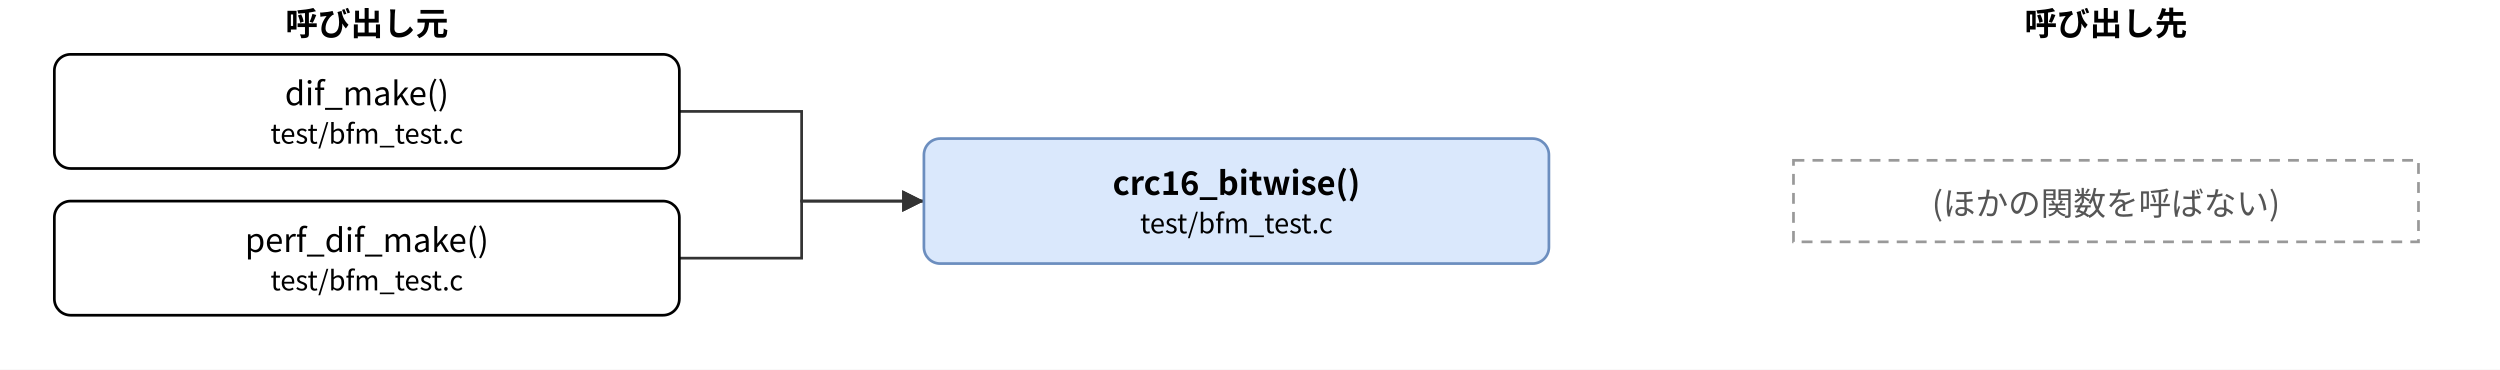
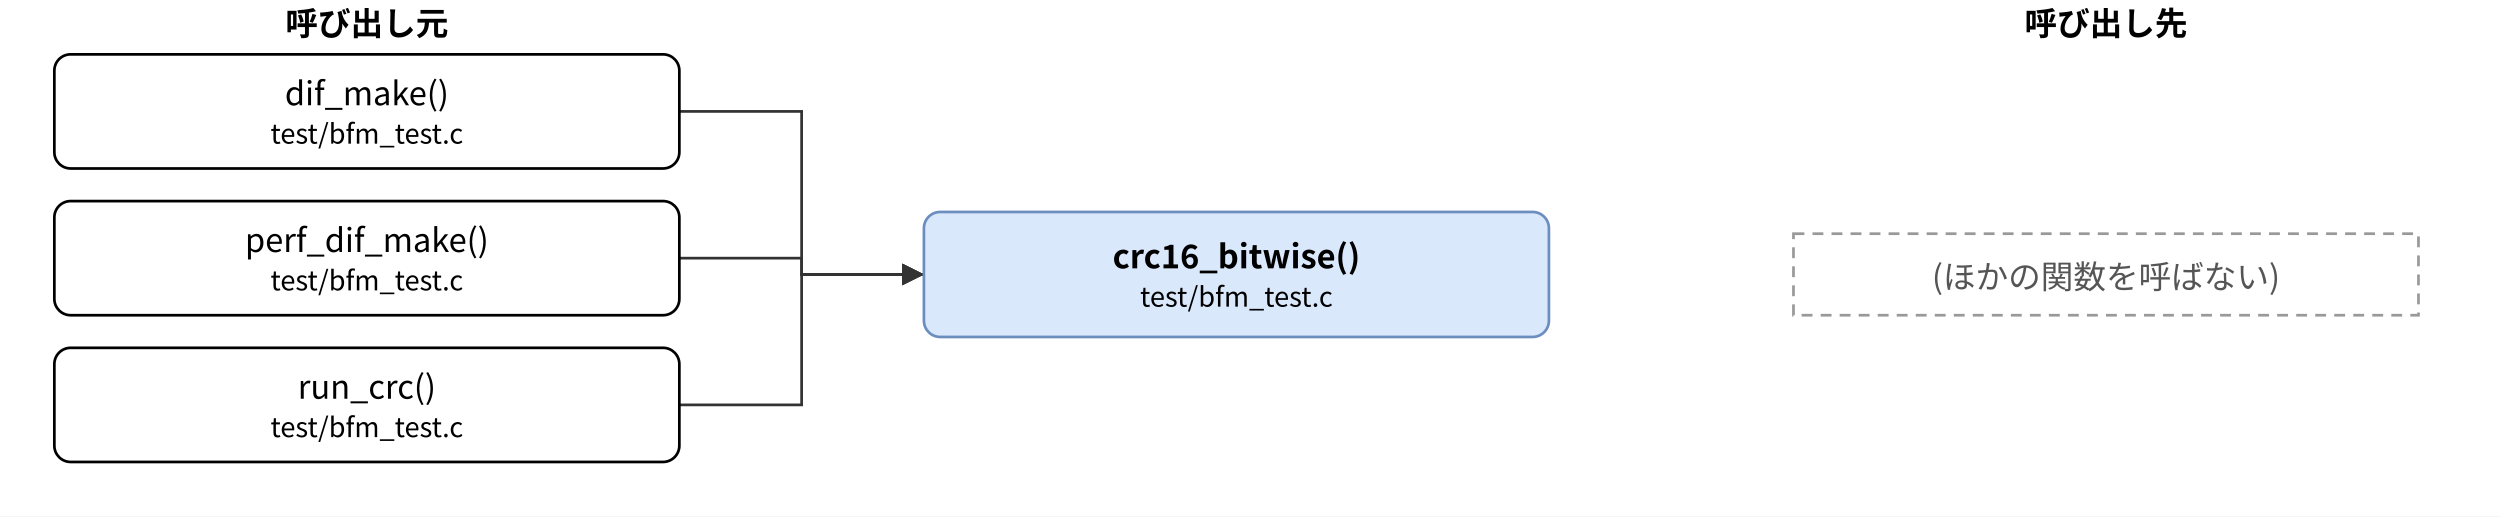
- <svg xmlns="http://www.w3.org/2000/svg" version="1.1" width="920" height="136" viewBox="0 0 920 136" font-family="Noto Sans CJK JP, Meiryo, sans-serif" content="&lt;mxfile host=&quot;bfmem-gen&quot; type=&quot;device&quot;&gt;&lt;diagram id=&quot;cfcb295e7e2f50e19a2f&quot; name=&quot;crc16_bitwise 関係&quot;&gt;&lt;mxGraphModel dx=&quot;800&quot; dy=&quot;600&quot; grid=&quot;0&quot; gridSize=&quot;10&quot; guides=&quot;1&quot; tooltips=&quot;1&quot; connect=&quot;1&quot; arrows=&quot;1&quot; fold=&quot;1&quot; page=&quot;0&quot; pageScale=&quot;1&quot; math=&quot;0&quot; shadow=&quot;0&quot;&gt;&lt;root&gt;&lt;mxCell id=&quot;0&quot;/&gt;&lt;mxCell id=&quot;1&quot; parent=&quot;0&quot;/&gt;&lt;mxCell id=&quot;c&quot; value=&quot;crc16_bitwise()&amp;lt;br&amp;gt;&amp;lt;font style=&amp;quot;font-size:10px&amp;quot;&amp;gt;test/bfm_test.c&amp;lt;/font&amp;gt;&quot; style=&quot;rounded=1;whiteSpace=wrap;html=1;fillColor=#dae8fc;strokeColor=#6c8ebf;fontStyle=1;&quot; vertex=&quot;1&quot; parent=&quot;1&quot;&gt;&lt;mxGeometry x=&quot;340.0&quot; y=&quot;51.0&quot; width=&quot;230.0&quot; height=&quot;46.0&quot; as=&quot;geometry&quot;/&gt;&lt;/mxCell&gt;&lt;mxCell id=&quot;l0&quot; value=&quot;dif_make()&amp;lt;br&amp;gt;&amp;lt;font style=&amp;quot;font-size:10px&amp;quot;&amp;gt;test/bfm_test.c&amp;lt;/font&amp;gt;&quot; style=&quot;rounded=1;whiteSpace=wrap;html=1;&quot; vertex=&quot;1&quot; parent=&quot;1&quot;&gt;&lt;mxGeometry x=&quot;20.0&quot; y=&quot;20.0&quot; width=&quot;230.0&quot; height=&quot;42.0&quot; as=&quot;geometry&quot;/&gt;&lt;/mxCell&gt;&lt;mxCell id=&quot;l1&quot; value=&quot;perf_dif_make()&amp;lt;br&amp;gt;&amp;lt;font style=&amp;quot;font-size:10px&amp;quot;&amp;gt;test/bfm_test.c&amp;lt;/font&amp;gt;&quot; style=&quot;rounded=1;whiteSpace=wrap;html=1;&quot; vertex=&quot;1&quot; parent=&quot;1&quot;&gt;&lt;mxGeometry x=&quot;20.0&quot; y=&quot;74.0&quot; width=&quot;230.0&quot; height=&quot;42.0&quot; as=&quot;geometry&quot;/&gt;&lt;/mxCell&gt;&lt;mxCell id=&quot;r0&quot; value=&quot;(ほかの関数を呼ばない)&quot; style=&quot;rounded=0;whiteSpace=wrap;html=1;dashed=1;strokeColor=#999999;fontColor=#555555;dashed=1;&quot; vertex=&quot;1&quot; parent=&quot;1&quot;&gt;&lt;mxGeometry x=&quot;660.0&quot; y=&quot;59.0&quot; width=&quot;230.0&quot; height=&quot;30.0&quot; as=&quot;geometry&quot;/&gt;&lt;/mxCell&gt;&lt;mxCell id=&quot;e0&quot; value=&quot;&quot; style=&quot;edgeStyle=none;html=1;rounded=0;endArrow=block;endFill=1;exitX=1;exitY=0.5;exitDx=0;exitDy=0;exitPerimeter=0;entryX=0;entryY=0.5;entryDx=0;entryDy=0;entryPerimeter=0;&quot; edge=&quot;1&quot; parent=&quot;1&quot; source=&quot;l0&quot; target=&quot;c&quot;&gt;&lt;mxGeometry relative=&quot;1&quot; as=&quot;geometry&quot;&gt;&lt;Array as=&quot;points&quot;&gt;&lt;mxPoint x=&quot;295.0&quot; y=&quot;41.0&quot;/&gt;&lt;mxPoint x=&quot;295.0&quot; y=&quot;74.0&quot;/&gt;&lt;/Array&gt;&lt;/mxGeometry&gt;&lt;/mxCell&gt;&lt;mxCell id=&quot;e1&quot; value=&quot;&quot; style=&quot;edgeStyle=none;html=1;rounded=0;endArrow=block;endFill=1;exitX=1;exitY=0.5;exitDx=0;exitDy=0;exitPerimeter=0;entryX=0;entryY=0.5;entryDx=0;entryDy=0;entryPerimeter=0;&quot; edge=&quot;1&quot; parent=&quot;1&quot; source=&quot;l1&quot; target=&quot;c&quot;&gt;&lt;mxGeometry relative=&quot;1&quot; as=&quot;geometry&quot;&gt;&lt;Array as=&quot;points&quot;&gt;&lt;mxPoint x=&quot;295.0&quot; y=&quot;95.0&quot;/&gt;&lt;mxPoint x=&quot;295.0&quot; y=&quot;74.0&quot;/&gt;&lt;/Array&gt;&lt;/mxGeometry&gt;&lt;/mxCell&gt;&lt;mxCell id=&quot;h0&quot; value=&quot;呼び出し元&quot; style=&quot;text;html=1;align=center;fontStyle=1;&quot; vertex=&quot;1&quot; parent=&quot;1&quot;&gt;&lt;mxGeometry x=&quot;55.0&quot; y=&quot;0&quot; width=&quot;160&quot; height=&quot;18&quot; as=&quot;geometry&quot;/&gt;&lt;/mxCell&gt;&lt;mxCell id=&quot;h1&quot; value=&quot;呼び出し先&quot; style=&quot;text;html=1;align=center;fontStyle=1;&quot; vertex=&quot;1&quot; parent=&quot;1&quot;&gt;&lt;mxGeometry x=&quot;695.0&quot; y=&quot;0&quot; width=&quot;160&quot; height=&quot;18&quot; as=&quot;geometry&quot;/&gt;&lt;/mxCell&gt;&lt;/root&gt;&lt;/mxGraphModel&gt;&lt;/diagram&gt;&lt;/mxfile&gt;">
+ <svg xmlns="http://www.w3.org/2000/svg" version="1.1" width="920" height="190" viewBox="0 0 920 190" font-family="Noto Sans CJK JP, Meiryo, sans-serif" content="&lt;mxfile host=&quot;bfmem-gen&quot; type=&quot;device&quot;&gt;&lt;diagram id=&quot;cfcb295e7e2f50e19a2f&quot; name=&quot;crc16_bitwise 関係&quot;&gt;&lt;mxGraphModel dx=&quot;800&quot; dy=&quot;600&quot; grid=&quot;0&quot; gridSize=&quot;10&quot; guides=&quot;1&quot; tooltips=&quot;1&quot; connect=&quot;1&quot; arrows=&quot;1&quot; fold=&quot;1&quot; page=&quot;0&quot; pageScale=&quot;1&quot; math=&quot;0&quot; shadow=&quot;0&quot;&gt;&lt;root&gt;&lt;mxCell id=&quot;0&quot;/&gt;&lt;mxCell id=&quot;1&quot; parent=&quot;0&quot;/&gt;&lt;mxCell id=&quot;c&quot; value=&quot;crc16_bitwise()&amp;lt;br&amp;gt;&amp;lt;font style=&amp;quot;font-size:10px&amp;quot;&amp;gt;test/bfm_test.c&amp;lt;/font&amp;gt;&quot; style=&quot;rounded=1;whiteSpace=wrap;html=1;fillColor=#dae8fc;strokeColor=#6c8ebf;fontStyle=1;&quot; vertex=&quot;1&quot; parent=&quot;1&quot;&gt;&lt;mxGeometry x=&quot;340.0&quot; y=&quot;78.0&quot; width=&quot;230.0&quot; height=&quot;46.0&quot; as=&quot;geometry&quot;/&gt;&lt;/mxCell&gt;&lt;mxCell id=&quot;l0&quot; value=&quot;dif_make()&amp;lt;br&amp;gt;&amp;lt;font style=&amp;quot;font-size:10px&amp;quot;&amp;gt;test/bfm_test.c&amp;lt;/font&amp;gt;&quot; style=&quot;rounded=1;whiteSpace=wrap;html=1;&quot; vertex=&quot;1&quot; parent=&quot;1&quot;&gt;&lt;mxGeometry x=&quot;20.0&quot; y=&quot;20.0&quot; width=&quot;230.0&quot; height=&quot;42.0&quot; as=&quot;geometry&quot;/&gt;&lt;/mxCell&gt;&lt;mxCell id=&quot;l1&quot; value=&quot;perf_dif_make()&amp;lt;br&amp;gt;&amp;lt;font style=&amp;quot;font-size:10px&amp;quot;&amp;gt;test/bfm_test.c&amp;lt;/font&amp;gt;&quot; style=&quot;rounded=1;whiteSpace=wrap;html=1;&quot; vertex=&quot;1&quot; parent=&quot;1&quot;&gt;&lt;mxGeometry x=&quot;20.0&quot; y=&quot;74.0&quot; width=&quot;230.0&quot; height=&quot;42.0&quot; as=&quot;geometry&quot;/&gt;&lt;/mxCell&gt;&lt;mxCell id=&quot;l2&quot; value=&quot;run_crc()&amp;lt;br&amp;gt;&amp;lt;font style=&amp;quot;font-size:10px&amp;quot;&amp;gt;test/bfm_test.c&amp;lt;/font&amp;gt;&quot; style=&quot;rounded=1;whiteSpace=wrap;html=1;&quot; vertex=&quot;1&quot; parent=&quot;1&quot;&gt;&lt;mxGeometry x=&quot;20.0&quot; y=&quot;128.0&quot; width=&quot;230.0&quot; height=&quot;42.0&quot; as=&quot;geometry&quot;/&gt;&lt;/mxCell&gt;&lt;mxCell id=&quot;r0&quot; value=&quot;(ほかの関数を呼ばない)&quot; style=&quot;rounded=0;whiteSpace=wrap;html=1;dashed=1;strokeColor=#999999;fontColor=#555555;dashed=1;&quot; vertex=&quot;1&quot; parent=&quot;1&quot;&gt;&lt;mxGeometry x=&quot;660.0&quot; y=&quot;86.0&quot; width=&quot;230.0&quot; height=&quot;30.0&quot; as=&quot;geometry&quot;/&gt;&lt;/mxCell&gt;&lt;mxCell id=&quot;e0&quot; value=&quot;&quot; style=&quot;edgeStyle=none;html=1;rounded=0;endArrow=block;endFill=1;exitX=1;exitY=0.5;exitDx=0;exitDy=0;exitPerimeter=0;entryX=0;entryY=0.5;entryDx=0;entryDy=0;entryPerimeter=0;&quot; edge=&quot;1&quot; parent=&quot;1&quot; source=&quot;l0&quot; target=&quot;c&quot;&gt;&lt;mxGeometry relative=&quot;1&quot; as=&quot;geometry&quot;&gt;&lt;Array as=&quot;points&quot;&gt;&lt;mxPoint x=&quot;295.0&quot; y=&quot;41.0&quot;/&gt;&lt;mxPoint x=&quot;295.0&quot; y=&quot;101.0&quot;/&gt;&lt;/Array&gt;&lt;/mxGeometry&gt;&lt;/mxCell&gt;&lt;mxCell id=&quot;e1&quot; value=&quot;&quot; style=&quot;edgeStyle=none;html=1;rounded=0;endArrow=block;endFill=1;exitX=1;exitY=0.5;exitDx=0;exitDy=0;exitPerimeter=0;entryX=0;entryY=0.5;entryDx=0;entryDy=0;entryPerimeter=0;&quot; edge=&quot;1&quot; parent=&quot;1&quot; source=&quot;l1&quot; target=&quot;c&quot;&gt;&lt;mxGeometry relative=&quot;1&quot; as=&quot;geometry&quot;&gt;&lt;Array as=&quot;points&quot;&gt;&lt;mxPoint x=&quot;295.0&quot; y=&quot;95.0&quot;/&gt;&lt;mxPoint x=&quot;295.0&quot; y=&quot;101.0&quot;/&gt;&lt;/Array&gt;&lt;/mxGeometry&gt;&lt;/mxCell&gt;&lt;mxCell id=&quot;e2&quot; value=&quot;&quot; style=&quot;edgeStyle=none;html=1;rounded=0;endArrow=block;endFill=1;exitX=1;exitY=0.5;exitDx=0;exitDy=0;exitPerimeter=0;entryX=0;entryY=0.5;entryDx=0;entryDy=0;entryPerimeter=0;&quot; edge=&quot;1&quot; parent=&quot;1&quot; source=&quot;l2&quot; target=&quot;c&quot;&gt;&lt;mxGeometry relative=&quot;1&quot; as=&quot;geometry&quot;&gt;&lt;Array as=&quot;points&quot;&gt;&lt;mxPoint x=&quot;295.0&quot; y=&quot;149.0&quot;/&gt;&lt;mxPoint x=&quot;295.0&quot; y=&quot;101.0&quot;/&gt;&lt;/Array&gt;&lt;/mxGeometry&gt;&lt;/mxCell&gt;&lt;mxCell id=&quot;h0&quot; value=&quot;呼び出し元&quot; style=&quot;text;html=1;align=center;fontStyle=1;&quot; vertex=&quot;1&quot; parent=&quot;1&quot;&gt;&lt;mxGeometry x=&quot;55.0&quot; y=&quot;0&quot; width=&quot;160&quot; height=&quot;18&quot; as=&quot;geometry&quot;/&gt;&lt;/mxCell&gt;&lt;mxCell id=&quot;h1&quot; value=&quot;呼び出し先&quot; style=&quot;text;html=1;align=center;fontStyle=1;&quot; vertex=&quot;1&quot; parent=&quot;1&quot;&gt;&lt;mxGeometry x=&quot;695.0&quot; y=&quot;0&quot; width=&quot;160&quot; height=&quot;18&quot; as=&quot;geometry&quot;/&gt;&lt;/mxCell&gt;&lt;/root&gt;&lt;/mxGraphModel&gt;&lt;/diagram&gt;&lt;/mxfile&gt;">
  <defs>
    <marker id="a" viewBox="0 0 10 10" refX="10" refY="5" markerWidth="8" markerHeight="8" orient="auto-start-reverse">
      <path d="M0,0 L10,5 L0,10 z" fill="#333333" />
    </marker>
  </defs>
-   <rect x="0" y="0" width="920" height="136" fill="#ffffff" />
+   <rect x="0" y="0" width="920" height="190" fill="#ffffff" />
  <text x="135.0" y="13" font-size="12" font-weight="bold" text-anchor="middle">呼び出し元</text>
  <text x="775.0" y="13" font-size="12" font-weight="bold" text-anchor="middle">呼び出し先</text>
-   <polyline points="250.0,41.0 295.0,41.0 295.0,74.0 340.0,74.0" fill="none" stroke="#333333" marker-end="url(#a)" />
-   <polyline points="250.0,95.0 295.0,95.0 295.0,74.0 340.0,74.0" fill="none" stroke="#333333" marker-end="url(#a)" />
-   <rect x="340.0" y="51.0" width="230.0" height="46.0" rx="6" fill="#dae8fc" stroke="#6c8ebf" />
-   <text x="455.0" y="66.5" font-size="12" text-anchor="middle" dominant-baseline="central" fill="#000000" font-weight="bold">crc16_bitwise()</text>
-   <text x="455.0" y="81.5" font-size="10" text-anchor="middle" dominant-baseline="central" fill="#000000">test/bfm_test.c</text>
+   <polyline points="250.0,41.0 295.0,41.0 295.0,101.0 340.0,101.0" fill="none" stroke="#333333" marker-end="url(#a)" />
+   <polyline points="250.0,95.0 295.0,95.0 295.0,101.0 340.0,101.0" fill="none" stroke="#333333" marker-end="url(#a)" />
+   <polyline points="250.0,149.0 295.0,149.0 295.0,101.0 340.0,101.0" fill="none" stroke="#333333" marker-end="url(#a)" />
+   <rect x="340.0" y="78.0" width="230.0" height="46.0" rx="6" fill="#dae8fc" stroke="#6c8ebf" />
+   <text x="455.0" y="93.5" font-size="12" text-anchor="middle" dominant-baseline="central" fill="#000000" font-weight="bold">crc16_bitwise()</text>
+   <text x="455.0" y="108.5" font-size="10" text-anchor="middle" dominant-baseline="central" fill="#000000">test/bfm_test.c</text>
  <rect x="20.0" y="20.0" width="230.0" height="42.0" rx="6" fill="#ffffff" stroke="#000000" />
  <text x="135.0" y="33.5" font-size="12" text-anchor="middle" dominant-baseline="central" fill="#000000">dif_make()</text>
  <text x="135.0" y="48.5" font-size="10" text-anchor="middle" dominant-baseline="central" fill="#000000">test/bfm_test.c</text>
  <rect x="20.0" y="74.0" width="230.0" height="42.0" rx="6" fill="#ffffff" stroke="#000000" />
  <text x="135.0" y="87.5" font-size="12" text-anchor="middle" dominant-baseline="central" fill="#000000">perf_dif_make()</text>
  <text x="135.0" y="102.5" font-size="10" text-anchor="middle" dominant-baseline="central" fill="#000000">test/bfm_test.c</text>
-   <rect x="660.0" y="59.0" width="230.0" height="30.0" fill="#ffffff" stroke="#999999" stroke-dasharray="4 3" />
-   <text x="775.0" y="74.0" font-size="12" text-anchor="middle" dominant-baseline="central" fill="#555555">(ほかの関数を呼ばない)</text>
+   <rect x="20.0" y="128.0" width="230.0" height="42.0" rx="6" fill="#ffffff" stroke="#000000" />
+   <text x="135.0" y="141.5" font-size="12" text-anchor="middle" dominant-baseline="central" fill="#000000">run_crc()</text>
+   <text x="135.0" y="156.5" font-size="10" text-anchor="middle" dominant-baseline="central" fill="#000000">test/bfm_test.c</text>
+   <rect x="660.0" y="86.0" width="230.0" height="30.0" fill="#ffffff" stroke="#999999" stroke-dasharray="4 3" />
+   <text x="775.0" y="101.0" font-size="12" text-anchor="middle" dominant-baseline="central" fill="#555555">(ほかの関数を呼ばない)</text>
</svg>
